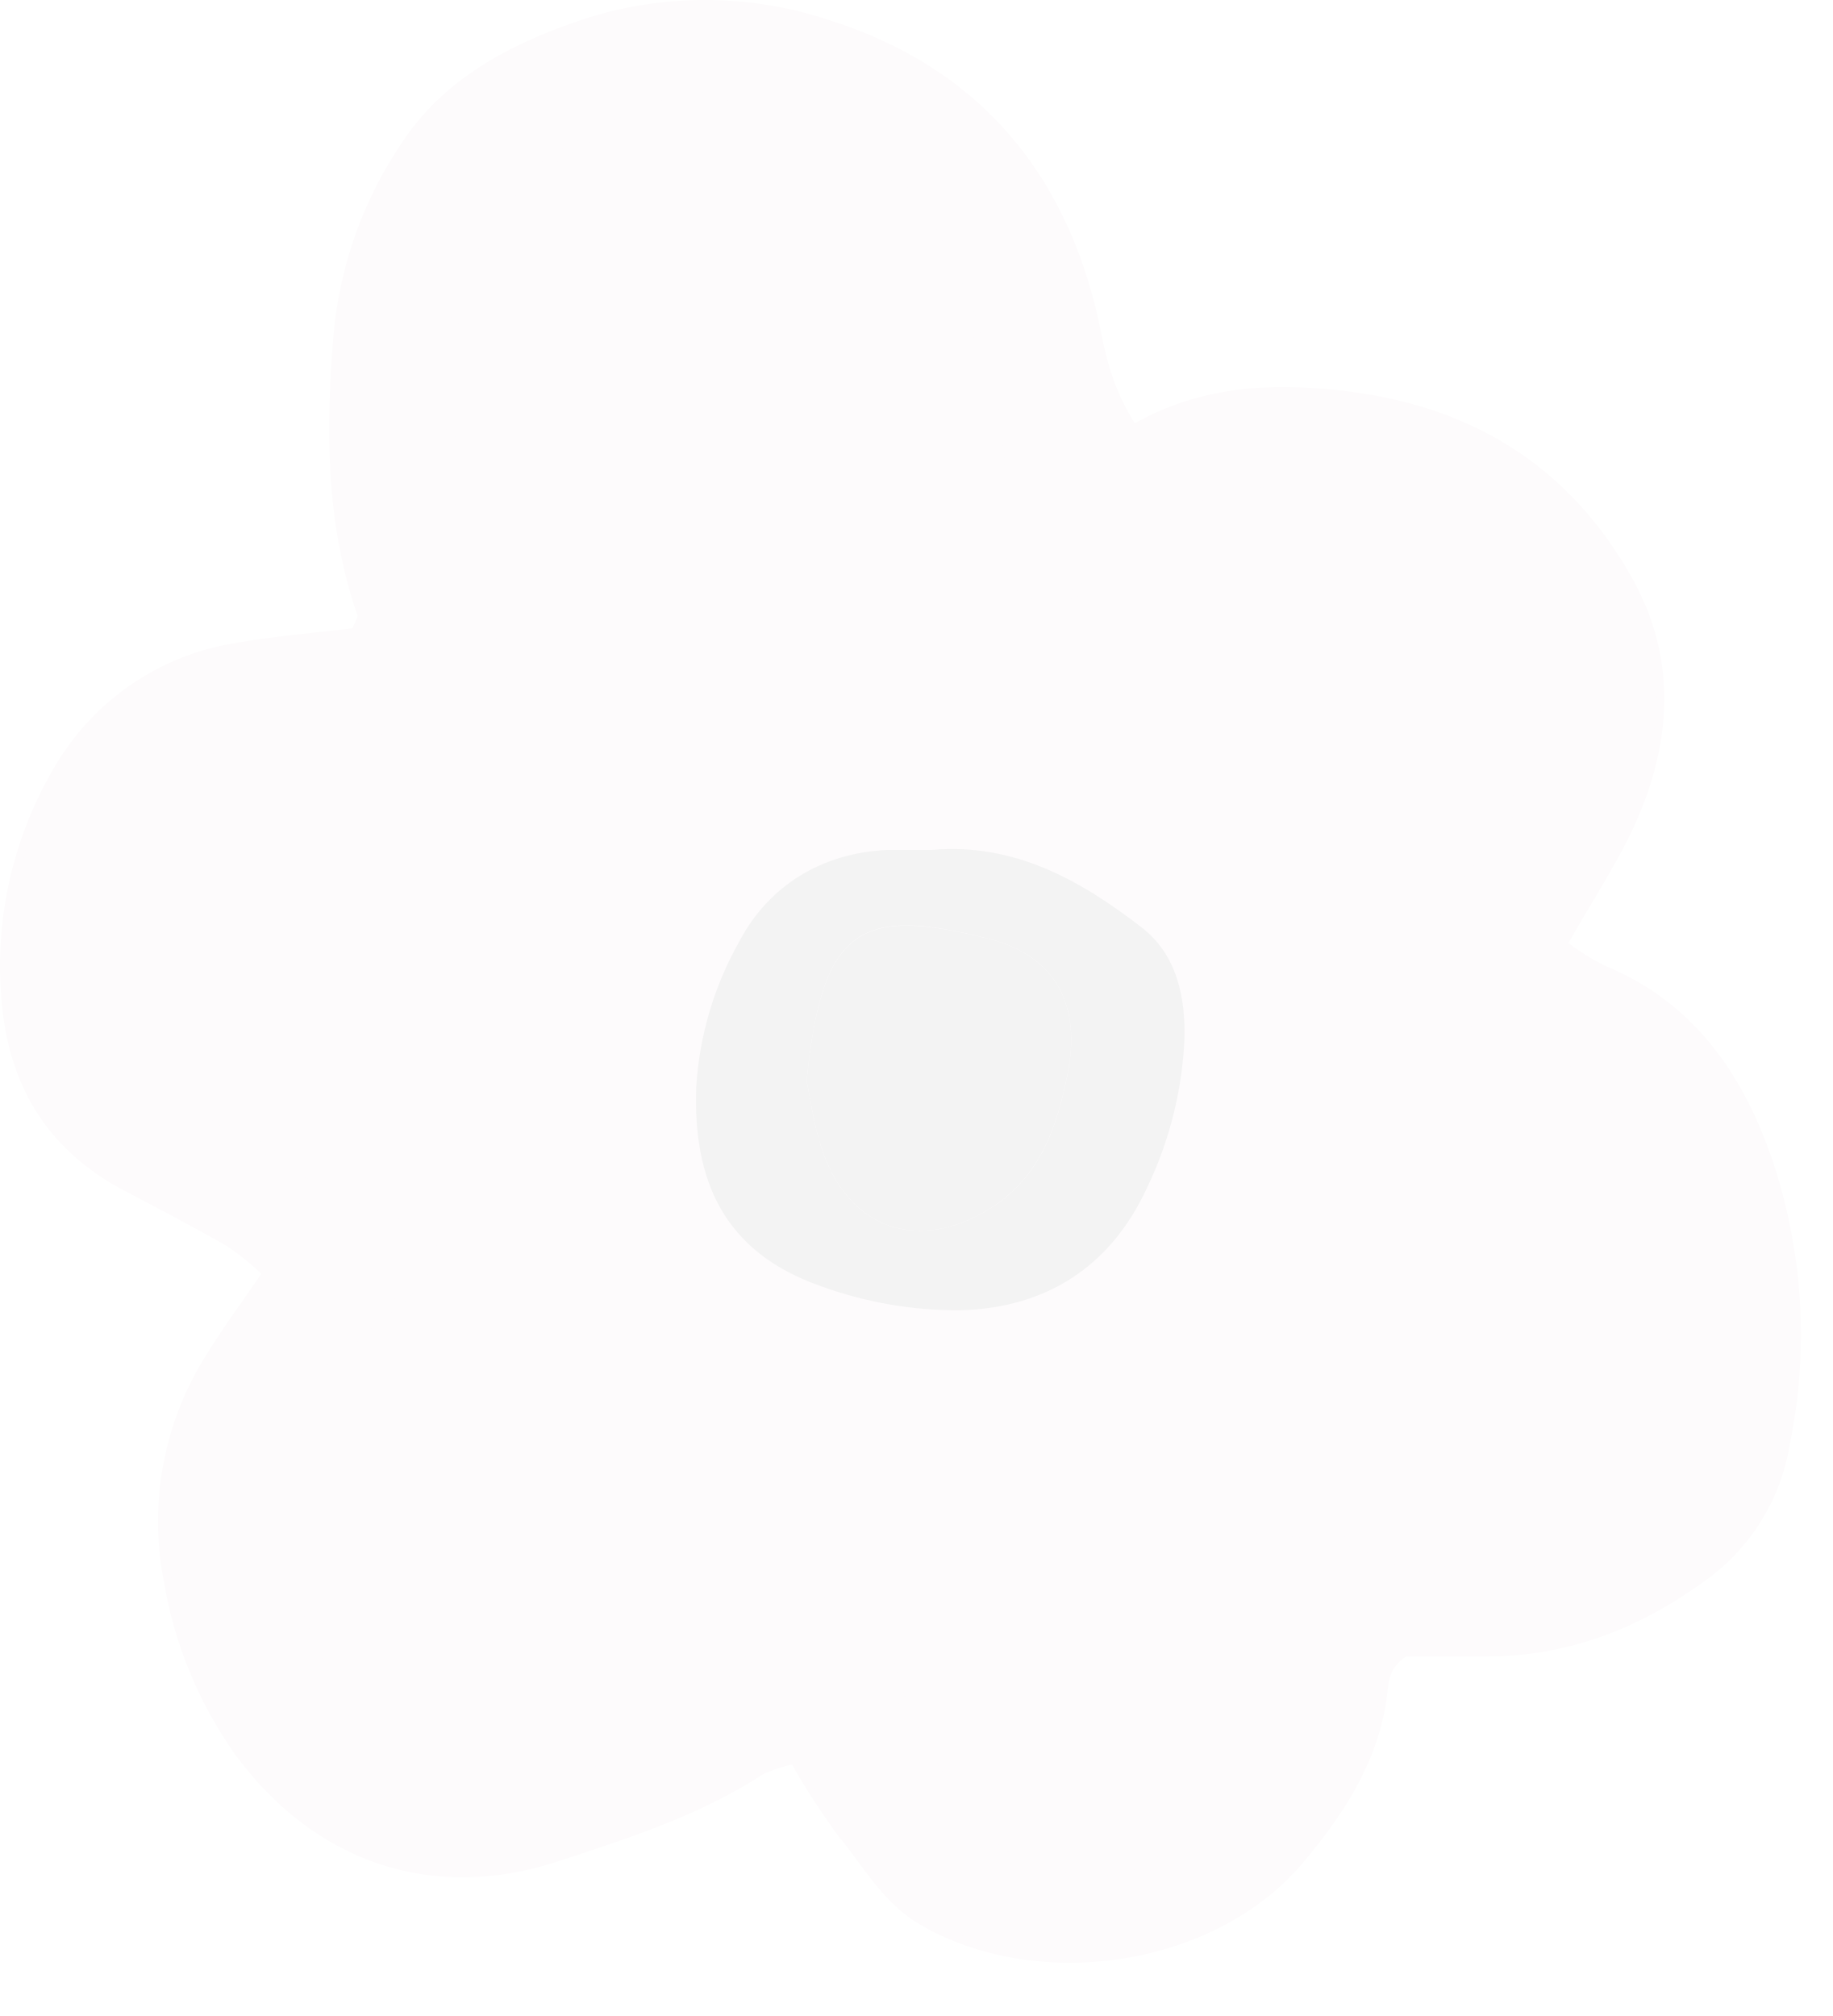
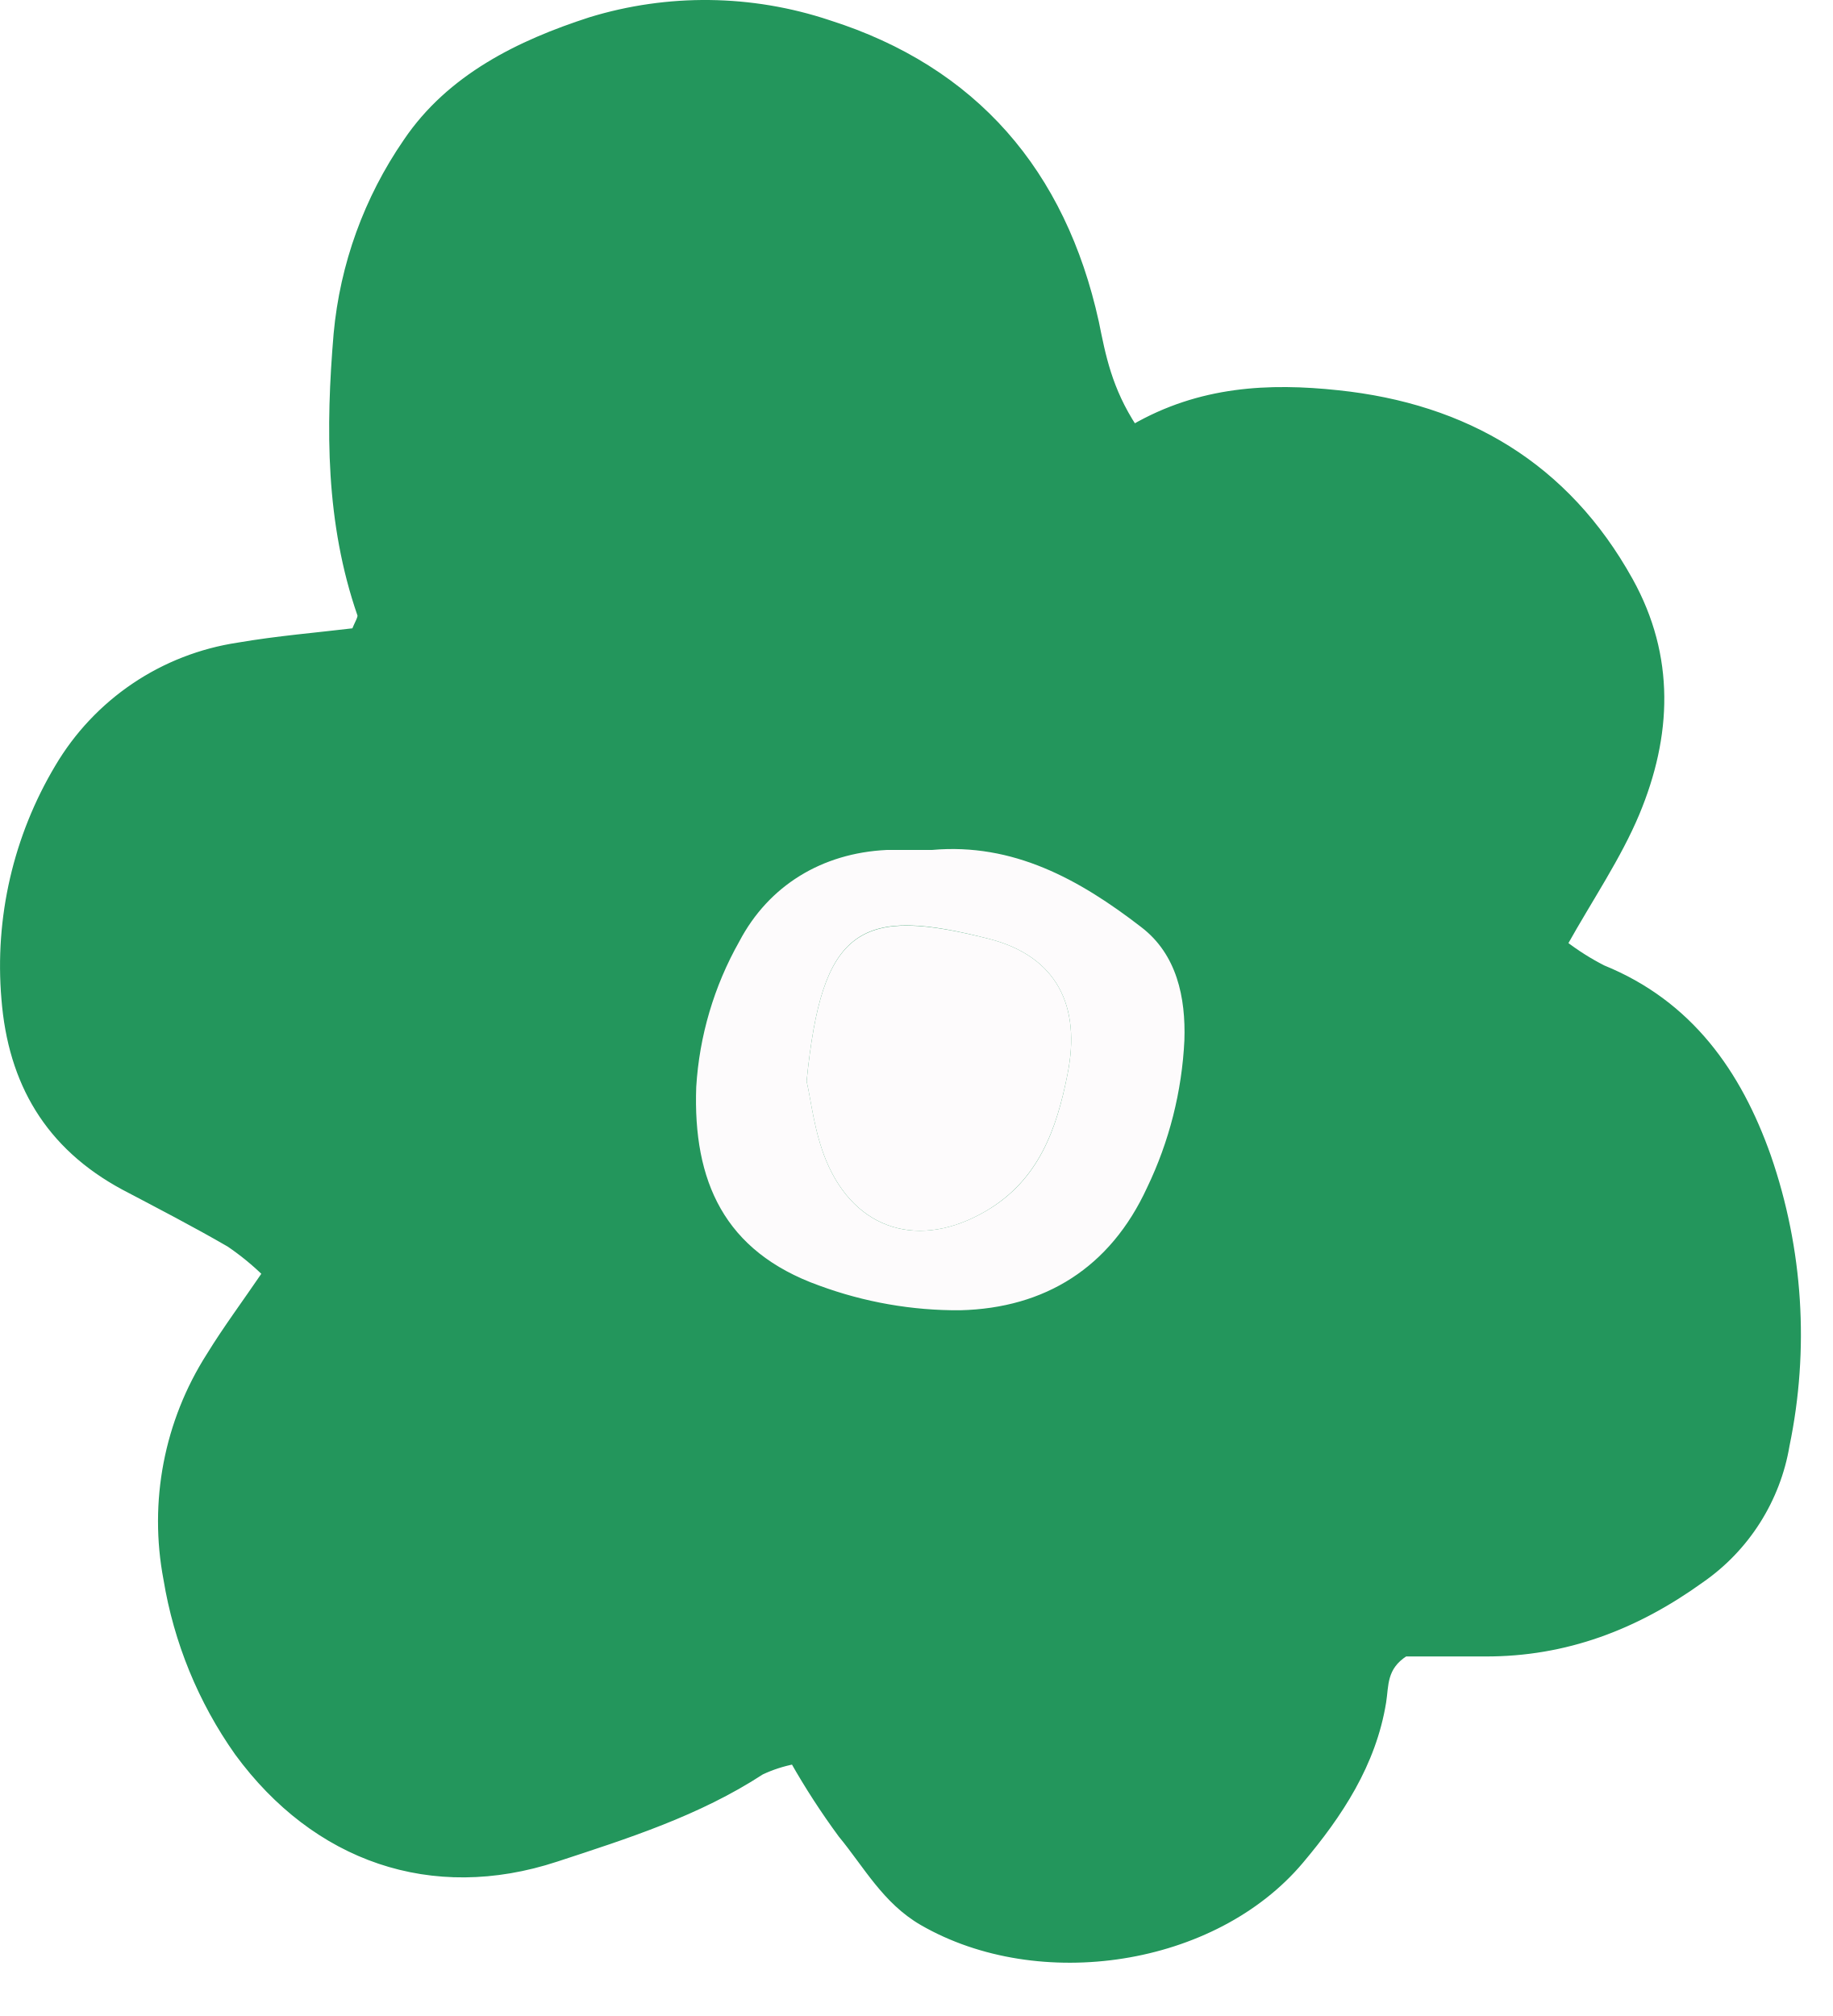
<svg xmlns="http://www.w3.org/2000/svg" width="20" height="22" viewBox="0 0 20 22" fill="none">
-   <path d="M6.043 1.043C4.443 1.443 4.376 5.209 4.543 7.043C3.543 8.043 2.043 7.043 1.043 9.543C0.243 11.543 2.376 13.043 3.543 13.543C3.543 15.043 2.043 15.543 3.043 18.043C4.243 21.043 7.043 19.376 9.043 18.543C11.843 22.943 13.876 19.709 14.543 17.543C22.043 17.543 17.543 10.543 17.543 11.043C17.543 11.443 16.876 10.543 16.543 10.043C18.143 8.043 17.209 6.543 16.543 6.043C16.543 4.843 14.209 4.876 13.043 5.043C12.543 5.709 11.543 6.643 11.543 5.043C11.543 3.043 10.043 1.543 9.543 1.043C9.043 0.543 8.043 0.543 6.043 1.043Z" fill="#FDFBFC" />
-   <path d="M12.37 4.676C13.098 4.254 13.852 4.221 14.6 4.301C15.988 4.447 17.083 5.087 17.778 6.338C18.24 7.17 18.201 8.028 17.85 8.87C17.649 9.35 17.347 9.79 17.06 10.303C17.194 10.406 17.337 10.497 17.488 10.574C18.432 10.958 18.962 11.712 19.284 12.624C19.634 13.636 19.703 14.723 19.486 15.771C19.437 16.064 19.329 16.344 19.17 16.595C19.011 16.846 18.803 17.063 18.559 17.232C17.85 17.743 17.082 18.037 16.205 18.034C15.895 18.034 15.586 18.034 15.331 18.034C15.085 18.191 15.113 18.395 15.084 18.572C14.975 19.246 14.609 19.798 14.186 20.3C13.244 21.42 11.34 21.704 10.07 20.971C9.668 20.739 9.462 20.349 9.187 20.016C8.997 19.758 8.822 19.488 8.664 19.209C8.54 19.233 8.419 19.272 8.304 19.326C7.614 19.776 6.839 20.022 6.067 20.275C4.714 20.72 3.446 20.275 2.601 19.122C2.202 18.558 1.938 17.912 1.826 17.231C1.666 16.39 1.833 15.52 2.293 14.799C2.473 14.506 2.678 14.231 2.907 13.895C2.784 13.774 2.65 13.665 2.508 13.568C2.13 13.349 1.743 13.149 1.352 12.943C0.535 12.502 0.13 11.813 0.058 10.899C-0.017 10.018 0.187 9.136 0.64 8.377C0.848 8.025 1.131 7.724 1.47 7.495C1.809 7.266 2.195 7.116 2.599 7.055C3.028 6.981 3.462 6.946 3.876 6.896C3.908 6.807 3.955 6.744 3.941 6.703C3.595 5.703 3.596 4.673 3.683 3.644C3.752 2.893 4.013 2.172 4.441 1.551C4.915 0.848 5.672 0.479 6.445 0.229C7.292 -0.03 8.198 -0.019 9.037 0.26C10.627 0.764 11.589 1.883 11.949 3.518C12.023 3.881 12.09 4.249 12.37 4.676ZM9.656 17.724C9.747 18.674 10.229 19.402 10.792 20.081C10.939 20.239 11.128 20.353 11.338 20.409C12.196 20.655 12.678 20.466 13.177 19.718C13.28 19.562 13.373 19.399 13.457 19.232C13.765 18.629 13.946 18.012 13.648 17.345C13.62 17.255 13.609 17.162 13.613 17.068C13.603 16.865 13.751 16.677 13.947 16.701C14.285 16.743 14.652 16.76 14.945 16.909C15.485 17.182 16.017 17.19 16.584 17.08C17.44 16.915 17.984 16.393 18.136 15.551C18.198 15.245 18.241 14.934 18.267 14.623C18.335 13.516 18.073 12.517 17.271 11.702C17.015 11.424 16.67 11.243 16.296 11.19C16.049 11.16 15.804 11.111 15.565 11.043C15.512 11.028 15.463 11.001 15.421 10.965C15.379 10.929 15.345 10.885 15.322 10.835C15.298 10.785 15.286 10.73 15.285 10.675C15.284 10.62 15.295 10.565 15.317 10.515C15.369 10.37 15.446 10.235 15.543 10.116C15.72 9.898 15.936 9.71 16.102 9.485C16.539 8.89 16.826 8.21 16.758 7.479C16.598 5.675 14.633 4.664 13.044 5.545C12.699 5.757 12.365 5.986 12.043 6.233C11.951 6.315 11.852 6.391 11.749 6.46C11.668 6.507 11.576 6.532 11.482 6.532C11.387 6.533 11.295 6.509 11.213 6.463C11.131 6.418 11.062 6.352 11.012 6.271C10.963 6.191 10.936 6.1 10.932 6.006C10.917 5.819 10.932 5.63 10.932 5.443C10.934 4.501 10.716 3.571 10.295 2.728C9.777 1.721 9 1.07 7.791 1.05C7.187 1.04 6.722 1.353 6.23 1.626C5.455 2.048 5.052 2.707 4.951 3.578C4.869 4.293 4.905 5.018 5.057 5.722C5.186 6.328 5.362 6.923 5.525 7.553C5.379 7.715 5.197 7.839 4.994 7.915C4.79 7.991 4.571 8.017 4.356 7.99C4.047 7.946 3.734 7.926 3.422 7.933C2.578 7.986 1.957 8.369 1.623 9.188C1.454 9.625 1.373 10.092 1.384 10.56C1.384 11.241 1.654 11.784 2.235 12.134C2.901 12.537 3.545 12.993 4.297 13.237C4.462 13.29 4.599 13.425 4.734 13.506C4.712 13.959 4.419 14.149 4.147 14.361C2.476 15.653 2.993 18.252 4.413 19.25C4.587 19.384 4.791 19.476 5.008 19.518C5.224 19.56 5.448 19.551 5.66 19.492C6.714 19.19 7.774 18.885 8.357 17.802C8.544 17.454 8.903 17.417 9.258 17.533C9.394 17.588 9.527 17.652 9.656 17.724Z" fill="#FDFBFC" stroke="#FDFBFC" stroke-width="0.085" />
-   <path d="M9.656 17.724C9.527 17.652 9.394 17.588 9.258 17.533C8.899 17.417 8.544 17.454 8.357 17.802C7.774 18.885 6.718 19.19 5.66 19.492C5.448 19.551 5.224 19.56 5.008 19.518C4.791 19.476 4.587 19.384 4.413 19.25C3.001 18.252 2.482 15.653 4.147 14.356C4.419 14.144 4.712 13.954 4.734 13.502C4.605 13.42 4.467 13.284 4.297 13.232C3.541 12.989 2.901 12.532 2.235 12.13C1.654 11.78 1.381 11.237 1.384 10.556C1.373 10.087 1.454 9.621 1.623 9.183C1.957 8.363 2.578 7.982 3.422 7.928C3.734 7.922 4.047 7.941 4.356 7.986C4.571 8.012 4.79 7.986 4.994 7.91C5.197 7.834 5.379 7.71 5.525 7.549C5.362 6.923 5.186 6.328 5.057 5.722C4.904 5.018 4.867 4.293 4.948 3.578C5.048 2.704 5.451 2.048 6.227 1.626C6.722 1.353 7.187 1.04 7.791 1.05C8.993 1.07 9.777 1.721 10.293 2.731C10.715 3.574 10.933 4.504 10.931 5.446C10.931 5.633 10.918 5.822 10.931 6.009C10.935 6.103 10.962 6.194 11.011 6.275C11.061 6.355 11.13 6.421 11.212 6.467C11.294 6.512 11.386 6.536 11.48 6.535C11.575 6.535 11.667 6.51 11.748 6.463C11.851 6.394 11.95 6.319 12.042 6.236C12.364 5.99 12.697 5.76 13.043 5.548C14.63 4.668 16.595 5.678 16.756 7.482C16.821 8.213 16.538 8.894 16.101 9.488C15.935 9.713 15.719 9.901 15.542 10.119C15.445 10.239 15.368 10.373 15.316 10.518C15.294 10.569 15.283 10.623 15.284 10.678C15.285 10.734 15.297 10.788 15.321 10.838C15.344 10.888 15.378 10.932 15.42 10.968C15.462 11.004 15.511 11.031 15.564 11.047C15.803 11.114 16.047 11.164 16.294 11.193C16.669 11.246 17.014 11.427 17.27 11.705C18.072 12.52 18.334 13.52 18.266 14.626C18.24 14.938 18.197 15.248 18.135 15.554C17.983 16.395 17.439 16.918 16.583 17.084C16.017 17.193 15.491 17.185 14.944 16.912C14.651 16.764 14.289 16.746 13.946 16.705C13.749 16.681 13.602 16.869 13.612 17.072C13.608 17.165 13.62 17.259 13.647 17.348C13.945 18.015 13.764 18.633 13.456 19.235C13.372 19.403 13.278 19.565 13.176 19.721C12.677 20.47 12.193 20.659 11.337 20.412C11.127 20.356 10.938 20.243 10.79 20.084C10.224 19.402 9.742 18.674 9.656 17.724ZM10.17 9.233C9.983 9.233 9.795 9.226 9.609 9.233C8.889 9.269 8.366 9.628 8.036 10.251C7.757 10.744 7.595 11.294 7.561 11.859C7.523 12.895 7.869 13.687 8.93 14.067C9.428 14.25 9.954 14.342 10.485 14.339C11.425 14.316 12.153 13.864 12.56 12.978C12.805 12.469 12.945 11.916 12.973 11.351C12.988 10.878 12.89 10.391 12.486 10.082C11.802 9.565 11.069 9.151 10.165 9.233H10.17Z" stroke="#FDFBFC" stroke-width="0.085" />
-   <path d="M10.165 9.233C11.069 9.152 11.803 9.561 12.48 10.084C12.884 10.393 12.983 10.881 12.967 11.354C12.94 11.918 12.8 12.471 12.555 12.98C12.147 13.866 11.42 14.318 10.479 14.341C9.949 14.345 9.422 14.252 8.925 14.069C7.863 13.689 7.518 12.897 7.555 11.861C7.589 11.296 7.752 10.746 8.03 10.254C8.358 9.63 8.953 9.268 9.672 9.233C9.859 9.224 9.983 9.233 10.165 9.233ZM8.845 11.796C8.892 11.995 8.927 12.342 9.055 12.65C9.364 13.393 10.038 13.586 10.734 13.181C11.3 12.853 11.49 12.307 11.607 11.716C11.754 10.983 11.493 10.47 10.784 10.287C9.404 9.934 9.012 10.142 8.845 11.796Z" fill="#F3F3F3" />
-   <path d="M9.672 9.233C9.859 9.224 9.983 9.233 10.165 9.233C11.069 9.152 11.803 9.561 12.48 10.084C12.884 10.393 12.983 10.881 12.967 11.354C12.94 11.918 12.8 12.471 12.555 12.98C12.147 13.866 11.42 14.318 10.479 14.341C9.949 14.345 9.422 14.252 8.925 14.069C7.863 13.689 7.518 12.897 7.555 11.861C7.589 11.296 7.752 10.746 8.03 10.254C8.358 9.63 8.953 9.268 9.672 9.233ZM10.165 9.233H9.672M8.845 11.796C8.892 11.995 8.927 12.342 9.055 12.65C9.364 13.393 10.038 13.586 10.734 13.181C11.3 12.853 11.49 12.307 11.607 11.716C11.754 10.983 11.493 10.47 10.784 10.287C9.404 9.934 9.012 10.142 8.845 11.796Z" stroke="#FDFBFC" stroke-width="0.085" />
-   <path d="M8.845 11.796C9.012 10.142 9.404 9.939 10.784 10.287C11.493 10.47 11.754 10.983 11.607 11.716C11.489 12.309 11.299 12.851 10.734 13.181C10.04 13.586 9.364 13.393 9.055 12.65C8.927 12.342 8.891 11.995 8.845 11.796Z" fill="#F3F3F3" stroke="#F3F3F3" stroke-width="0.085" />
+   <path d="M6.043 1.043C4.443 1.443 4.376 5.209 4.543 7.043C3.543 8.043 2.043 7.043 1.043 9.543C0.243 11.543 2.376 13.043 3.543 13.543C3.543 15.043 2.043 15.543 3.043 18.043C4.243 21.043 7.043 19.376 9.043 18.543C11.843 22.943 13.876 19.709 14.543 17.543C22.043 17.543 17.543 10.543 17.543 11.043C17.543 11.443 16.876 10.543 16.543 10.043C18.143 8.043 17.209 6.543 16.543 6.043C16.543 4.843 14.209 4.876 13.043 5.043C12.543 5.709 11.543 6.643 11.543 5.043C11.543 3.043 10.043 1.543 9.543 1.043C9.043 0.543 8.043 0.543 6.043 1.043Z" fill="#23965C" />
+   <path d="M12.37 4.676C13.098 4.254 13.852 4.221 14.6 4.301C15.988 4.447 17.083 5.087 17.778 6.338C18.24 7.17 18.201 8.028 17.85 8.87C17.649 9.35 17.347 9.79 17.06 10.303C17.194 10.406 17.337 10.497 17.488 10.574C18.432 10.958 18.962 11.712 19.284 12.624C19.634 13.636 19.703 14.723 19.486 15.771C19.437 16.064 19.329 16.344 19.17 16.595C19.011 16.846 18.803 17.063 18.559 17.232C17.85 17.743 17.082 18.037 16.205 18.034C15.895 18.034 15.586 18.034 15.331 18.034C15.085 18.191 15.113 18.395 15.084 18.572C14.975 19.246 14.609 19.798 14.186 20.3C13.244 21.42 11.34 21.704 10.07 20.971C9.668 20.739 9.462 20.349 9.187 20.016C8.997 19.758 8.822 19.488 8.664 19.209C8.54 19.233 8.419 19.272 8.304 19.326C7.614 19.776 6.839 20.022 6.067 20.275C4.714 20.72 3.446 20.275 2.601 19.122C2.202 18.558 1.938 17.912 1.826 17.231C1.666 16.39 1.833 15.52 2.293 14.799C2.473 14.506 2.678 14.231 2.907 13.895C2.784 13.774 2.65 13.665 2.508 13.568C2.13 13.349 1.743 13.149 1.352 12.943C0.535 12.502 0.13 11.813 0.058 10.899C-0.017 10.018 0.187 9.136 0.64 8.377C0.848 8.025 1.131 7.724 1.47 7.495C1.809 7.266 2.195 7.116 2.599 7.055C3.028 6.981 3.462 6.946 3.876 6.896C3.908 6.807 3.955 6.744 3.941 6.703C3.595 5.703 3.596 4.673 3.683 3.644C3.752 2.893 4.013 2.172 4.441 1.551C4.915 0.848 5.672 0.479 6.445 0.229C7.292 -0.03 8.198 -0.019 9.037 0.26C10.627 0.764 11.589 1.883 11.949 3.518C12.023 3.881 12.09 4.249 12.37 4.676ZM9.656 17.724C9.747 18.674 10.229 19.402 10.792 20.081C10.939 20.239 11.128 20.353 11.338 20.409C12.196 20.655 12.678 20.466 13.177 19.718C13.28 19.562 13.373 19.399 13.457 19.232C13.765 18.629 13.946 18.012 13.648 17.345C13.62 17.255 13.609 17.162 13.613 17.068C13.603 16.865 13.751 16.677 13.947 16.701C14.285 16.743 14.652 16.76 14.945 16.909C15.485 17.182 16.017 17.19 16.584 17.08C17.44 16.915 17.984 16.393 18.136 15.551C18.198 15.245 18.241 14.934 18.267 14.623C18.335 13.516 18.073 12.517 17.271 11.702C17.015 11.424 16.67 11.243 16.296 11.19C16.049 11.16 15.804 11.111 15.565 11.043C15.512 11.028 15.463 11.001 15.421 10.965C15.379 10.929 15.345 10.885 15.322 10.835C15.298 10.785 15.286 10.73 15.285 10.675C15.284 10.62 15.295 10.565 15.317 10.515C15.369 10.37 15.446 10.235 15.543 10.116C15.72 9.898 15.936 9.71 16.102 9.485C16.539 8.89 16.826 8.21 16.758 7.479C16.598 5.675 14.633 4.664 13.044 5.545C12.699 5.757 12.365 5.986 12.043 6.233C11.951 6.315 11.852 6.391 11.749 6.46C11.668 6.507 11.576 6.532 11.482 6.532C11.387 6.533 11.295 6.509 11.213 6.463C11.131 6.418 11.062 6.352 11.012 6.271C10.963 6.191 10.936 6.1 10.932 6.006C10.917 5.819 10.932 5.63 10.932 5.443C10.934 4.501 10.716 3.571 10.295 2.728C9.777 1.721 9 1.07 7.791 1.05C7.187 1.04 6.722 1.353 6.23 1.626C5.455 2.048 5.052 2.707 4.951 3.578C4.869 4.293 4.905 5.018 5.057 5.722C5.186 6.328 5.362 6.923 5.525 7.553C5.379 7.715 5.197 7.839 4.994 7.915C4.79 7.991 4.571 8.017 4.356 7.99C4.047 7.946 3.734 7.926 3.422 7.933C2.578 7.986 1.957 8.369 1.623 9.188C1.454 9.625 1.373 10.092 1.384 10.56C1.384 11.241 1.654 11.784 2.235 12.134C2.901 12.537 3.545 12.993 4.297 13.237C4.462 13.29 4.599 13.425 4.734 13.506C4.712 13.959 4.419 14.149 4.147 14.361C2.476 15.653 2.993 18.252 4.413 19.25C4.587 19.384 4.791 19.476 5.008 19.518C5.224 19.56 5.448 19.551 5.66 19.492C6.714 19.19 7.774 18.885 8.357 17.802C8.544 17.454 8.903 17.417 9.258 17.533C9.394 17.588 9.527 17.652 9.656 17.724Z" fill="#23965C" stroke="#23965C" stroke-width="0.085" />
+   <path d="M9.656 17.724C9.527 17.652 9.394 17.588 9.258 17.533C8.899 17.417 8.544 17.454 8.357 17.802C7.774 18.885 6.718 19.19 5.66 19.492C5.448 19.551 5.224 19.56 5.008 19.518C4.791 19.476 4.587 19.384 4.413 19.25C3.001 18.252 2.482 15.653 4.147 14.356C4.419 14.144 4.712 13.954 4.734 13.502C4.605 13.42 4.467 13.284 4.297 13.232C3.541 12.989 2.901 12.532 2.235 12.13C1.654 11.78 1.381 11.237 1.384 10.556C1.373 10.087 1.454 9.621 1.623 9.183C1.957 8.363 2.578 7.982 3.422 7.928C3.734 7.922 4.047 7.941 4.356 7.986C4.571 8.012 4.79 7.986 4.994 7.91C5.197 7.834 5.379 7.71 5.525 7.549C5.362 6.923 5.186 6.328 5.057 5.722C4.904 5.018 4.867 4.293 4.948 3.578C5.048 2.704 5.451 2.048 6.227 1.626C6.722 1.353 7.187 1.04 7.791 1.05C8.993 1.07 9.777 1.721 10.293 2.731C10.715 3.574 10.933 4.504 10.931 5.446C10.931 5.633 10.918 5.822 10.931 6.009C10.935 6.103 10.962 6.194 11.011 6.275C11.061 6.355 11.13 6.421 11.212 6.467C11.294 6.512 11.386 6.536 11.48 6.535C11.575 6.535 11.667 6.51 11.748 6.463C11.851 6.394 11.95 6.319 12.042 6.236C12.364 5.99 12.697 5.76 13.043 5.548C14.63 4.668 16.595 5.678 16.756 7.482C16.821 8.213 16.538 8.894 16.101 9.488C15.935 9.713 15.719 9.901 15.542 10.119C15.445 10.239 15.368 10.373 15.316 10.518C15.294 10.569 15.283 10.623 15.284 10.678C15.285 10.734 15.297 10.788 15.321 10.838C15.344 10.888 15.378 10.932 15.42 10.968C15.462 11.004 15.511 11.031 15.564 11.047C15.803 11.114 16.047 11.164 16.294 11.193C16.669 11.246 17.014 11.427 17.27 11.705C18.072 12.52 18.334 13.52 18.266 14.626C18.24 14.938 18.197 15.248 18.135 15.554C17.983 16.395 17.439 16.918 16.583 17.084C16.017 17.193 15.491 17.185 14.944 16.912C14.651 16.764 14.289 16.746 13.946 16.705C13.749 16.681 13.602 16.869 13.612 17.072C13.608 17.165 13.62 17.259 13.647 17.348C13.945 18.015 13.764 18.633 13.456 19.235C13.372 19.403 13.278 19.565 13.176 19.721C12.677 20.47 12.193 20.659 11.337 20.412C11.127 20.356 10.938 20.243 10.79 20.084C10.224 19.402 9.742 18.674 9.656 17.724ZM10.17 9.233C9.983 9.233 9.795 9.226 9.609 9.233C8.889 9.269 8.366 9.628 8.036 10.251C7.757 10.744 7.595 11.294 7.561 11.859C7.523 12.895 7.869 13.687 8.93 14.067C9.428 14.25 9.954 14.342 10.485 14.339C11.425 14.316 12.153 13.864 12.56 12.978C12.805 12.469 12.945 11.916 12.973 11.351C12.988 10.878 12.89 10.391 12.486 10.082C11.802 9.565 11.069 9.151 10.165 9.233H10.17Z" stroke="#23965C" stroke-width="0.085" />
+   <path d="M10.165 9.233C11.069 9.152 11.803 9.561 12.48 10.084C12.884 10.393 12.983 10.881 12.967 11.354C12.94 11.918 12.8 12.471 12.555 12.98C12.147 13.866 11.42 14.318 10.479 14.341C9.949 14.345 9.422 14.252 8.925 14.069C7.863 13.689 7.518 12.897 7.555 11.861C7.589 11.296 7.752 10.746 8.03 10.254C8.358 9.63 8.953 9.268 9.672 9.233C9.859 9.224 9.983 9.233 10.165 9.233ZM8.845 11.796C8.892 11.995 8.927 12.342 9.055 12.65C9.364 13.393 10.038 13.586 10.734 13.181C11.3 12.853 11.49 12.307 11.607 11.716C11.754 10.983 11.493 10.47 10.784 10.287C9.404 9.934 9.012 10.142 8.845 11.796Z" fill="#FDFBFC" />
+   <path d="M9.672 9.233C9.859 9.224 9.983 9.233 10.165 9.233C11.069 9.152 11.803 9.561 12.48 10.084C12.884 10.393 12.983 10.881 12.967 11.354C12.94 11.918 12.8 12.471 12.555 12.98C12.147 13.866 11.42 14.318 10.479 14.341C9.949 14.345 9.422 14.252 8.925 14.069C7.863 13.689 7.518 12.897 7.555 11.861C7.589 11.296 7.752 10.746 8.03 10.254C8.358 9.63 8.953 9.268 9.672 9.233ZM10.165 9.233H9.672M8.845 11.796C8.892 11.995 8.927 12.342 9.055 12.65C9.364 13.393 10.038 13.586 10.734 13.181C11.3 12.853 11.49 12.307 11.607 11.716C11.754 10.983 11.493 10.47 10.784 10.287C9.404 9.934 9.012 10.142 8.845 11.796Z" stroke="#23965C" stroke-width="0.085" />
+   <path d="M8.845 11.796C9.012 10.142 9.404 9.939 10.784 10.287C11.493 10.47 11.754 10.983 11.607 11.716C11.489 12.309 11.299 12.851 10.734 13.181C10.04 13.586 9.364 13.393 9.055 12.65C8.927 12.342 8.891 11.995 8.845 11.796Z" fill="#FDFBFC" stroke="#FDFBFC" stroke-width="0.085" />
</svg>
